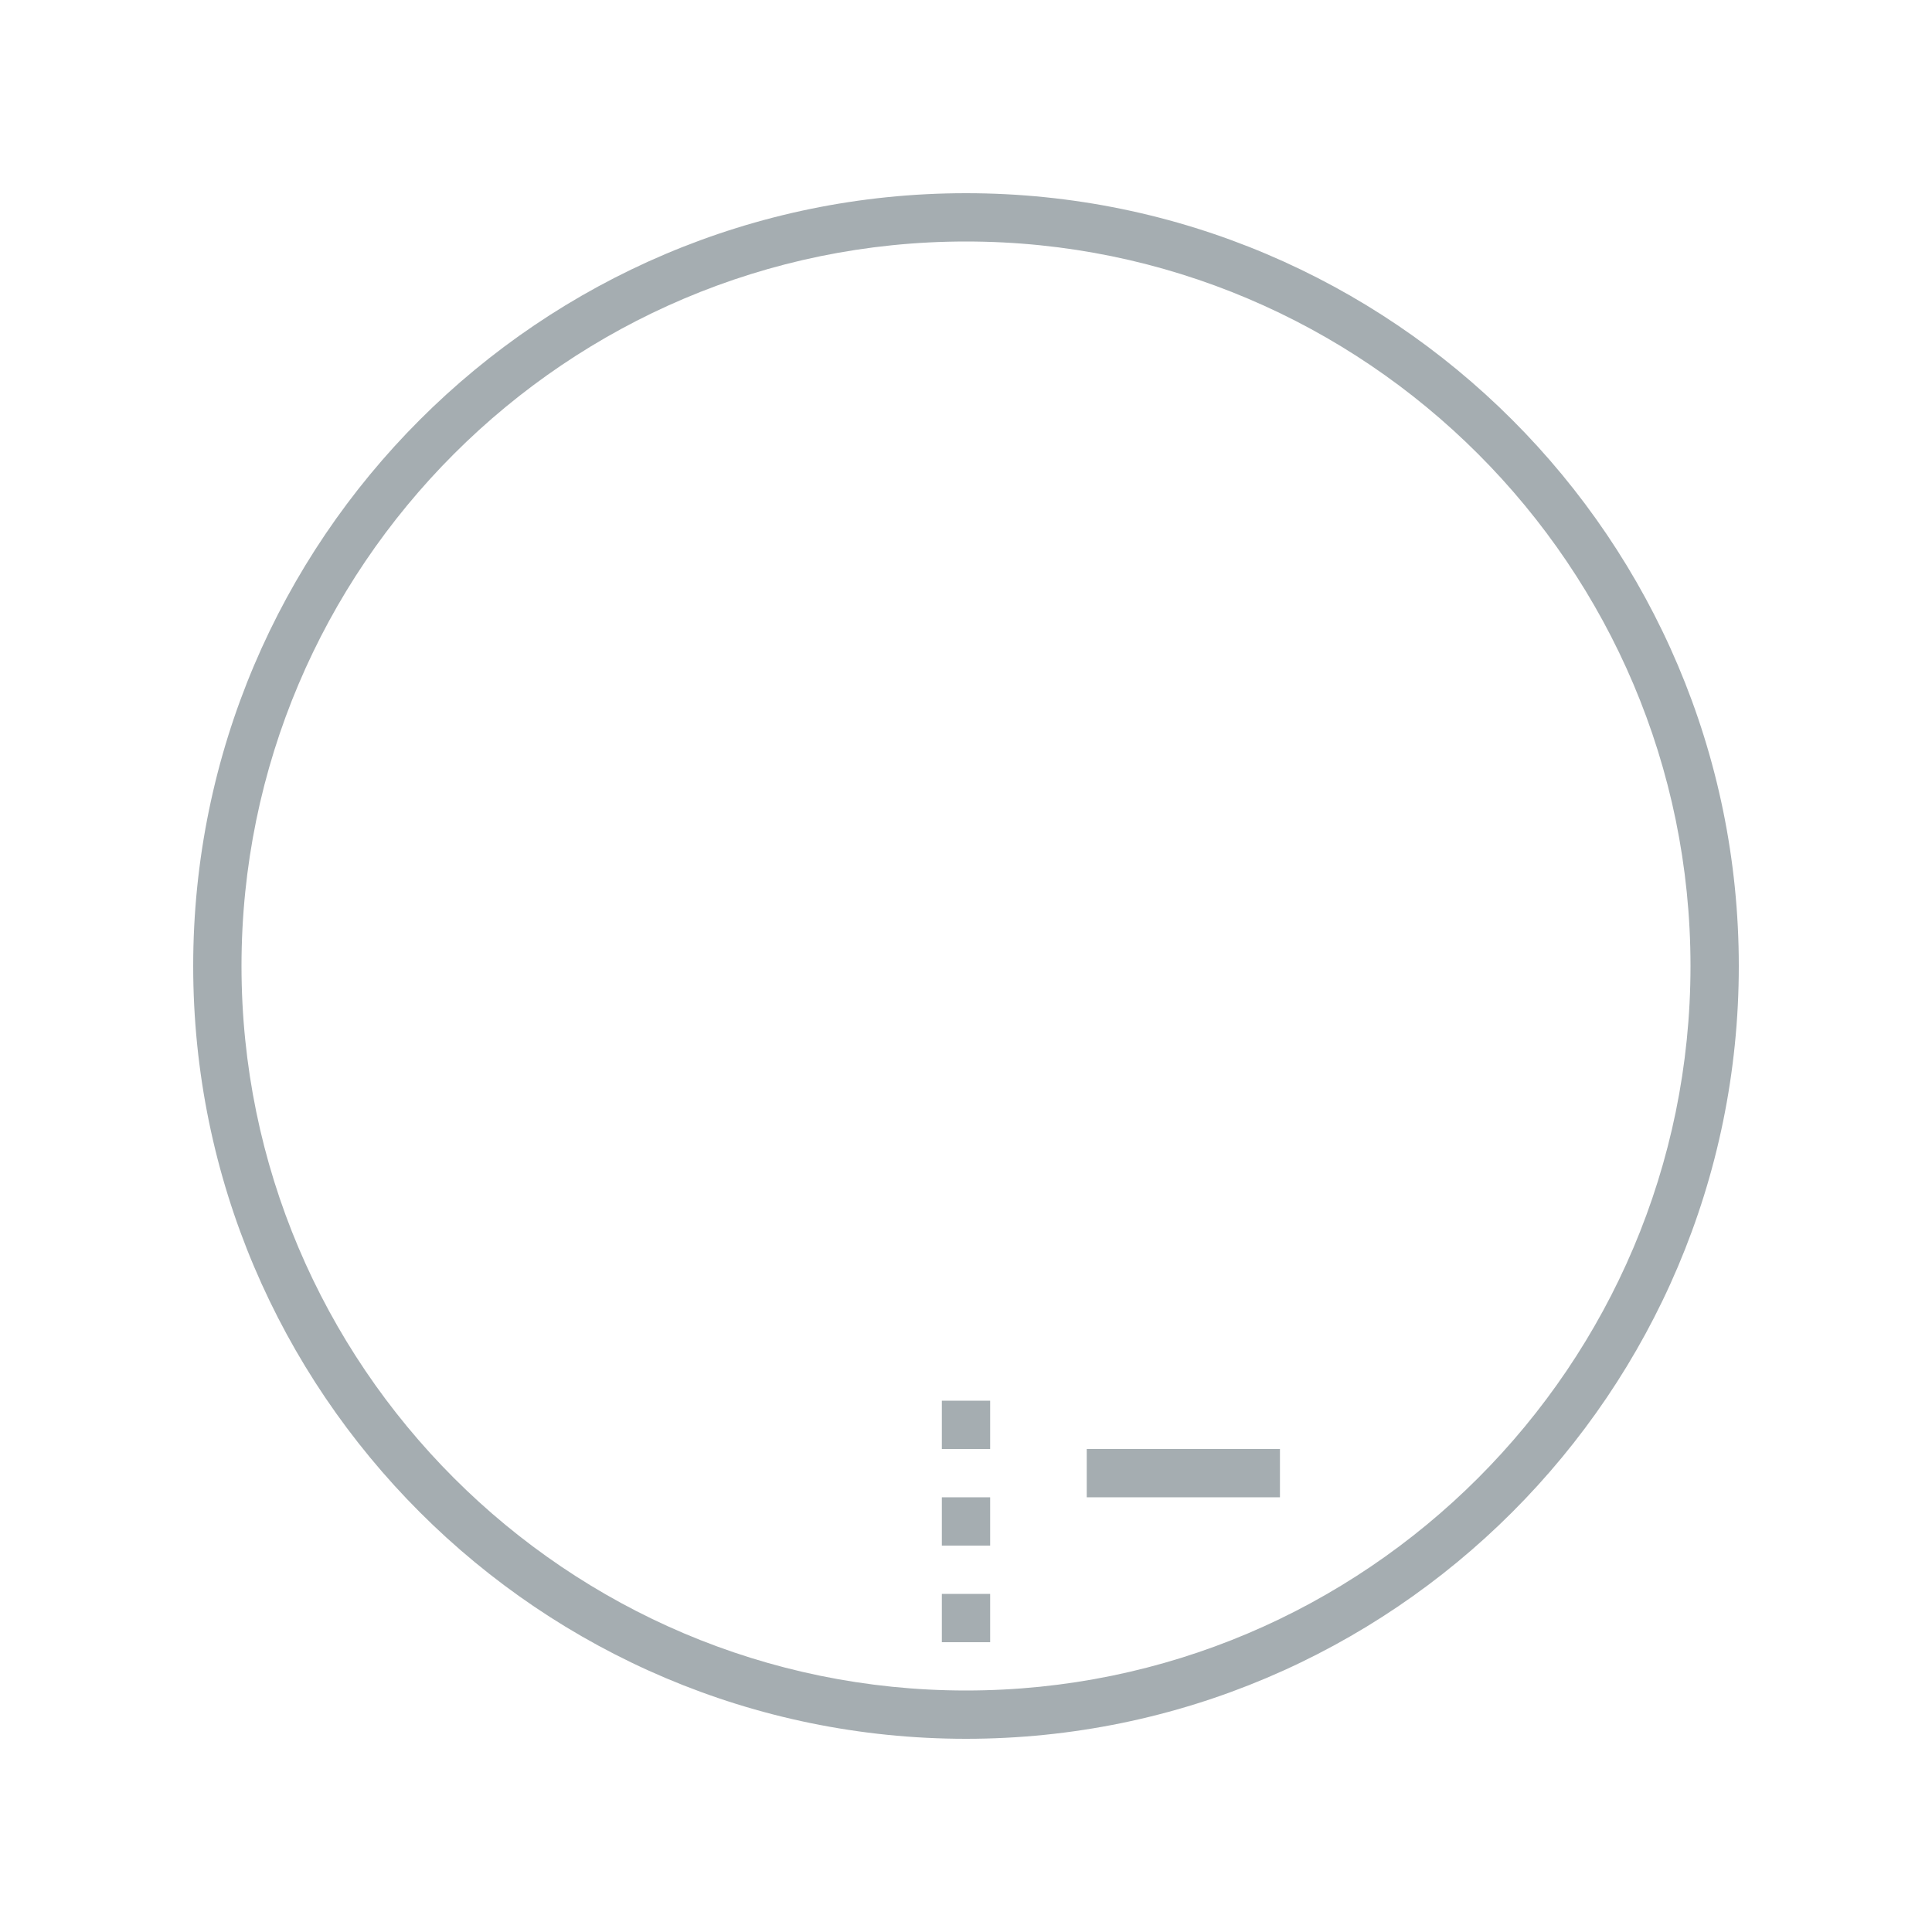
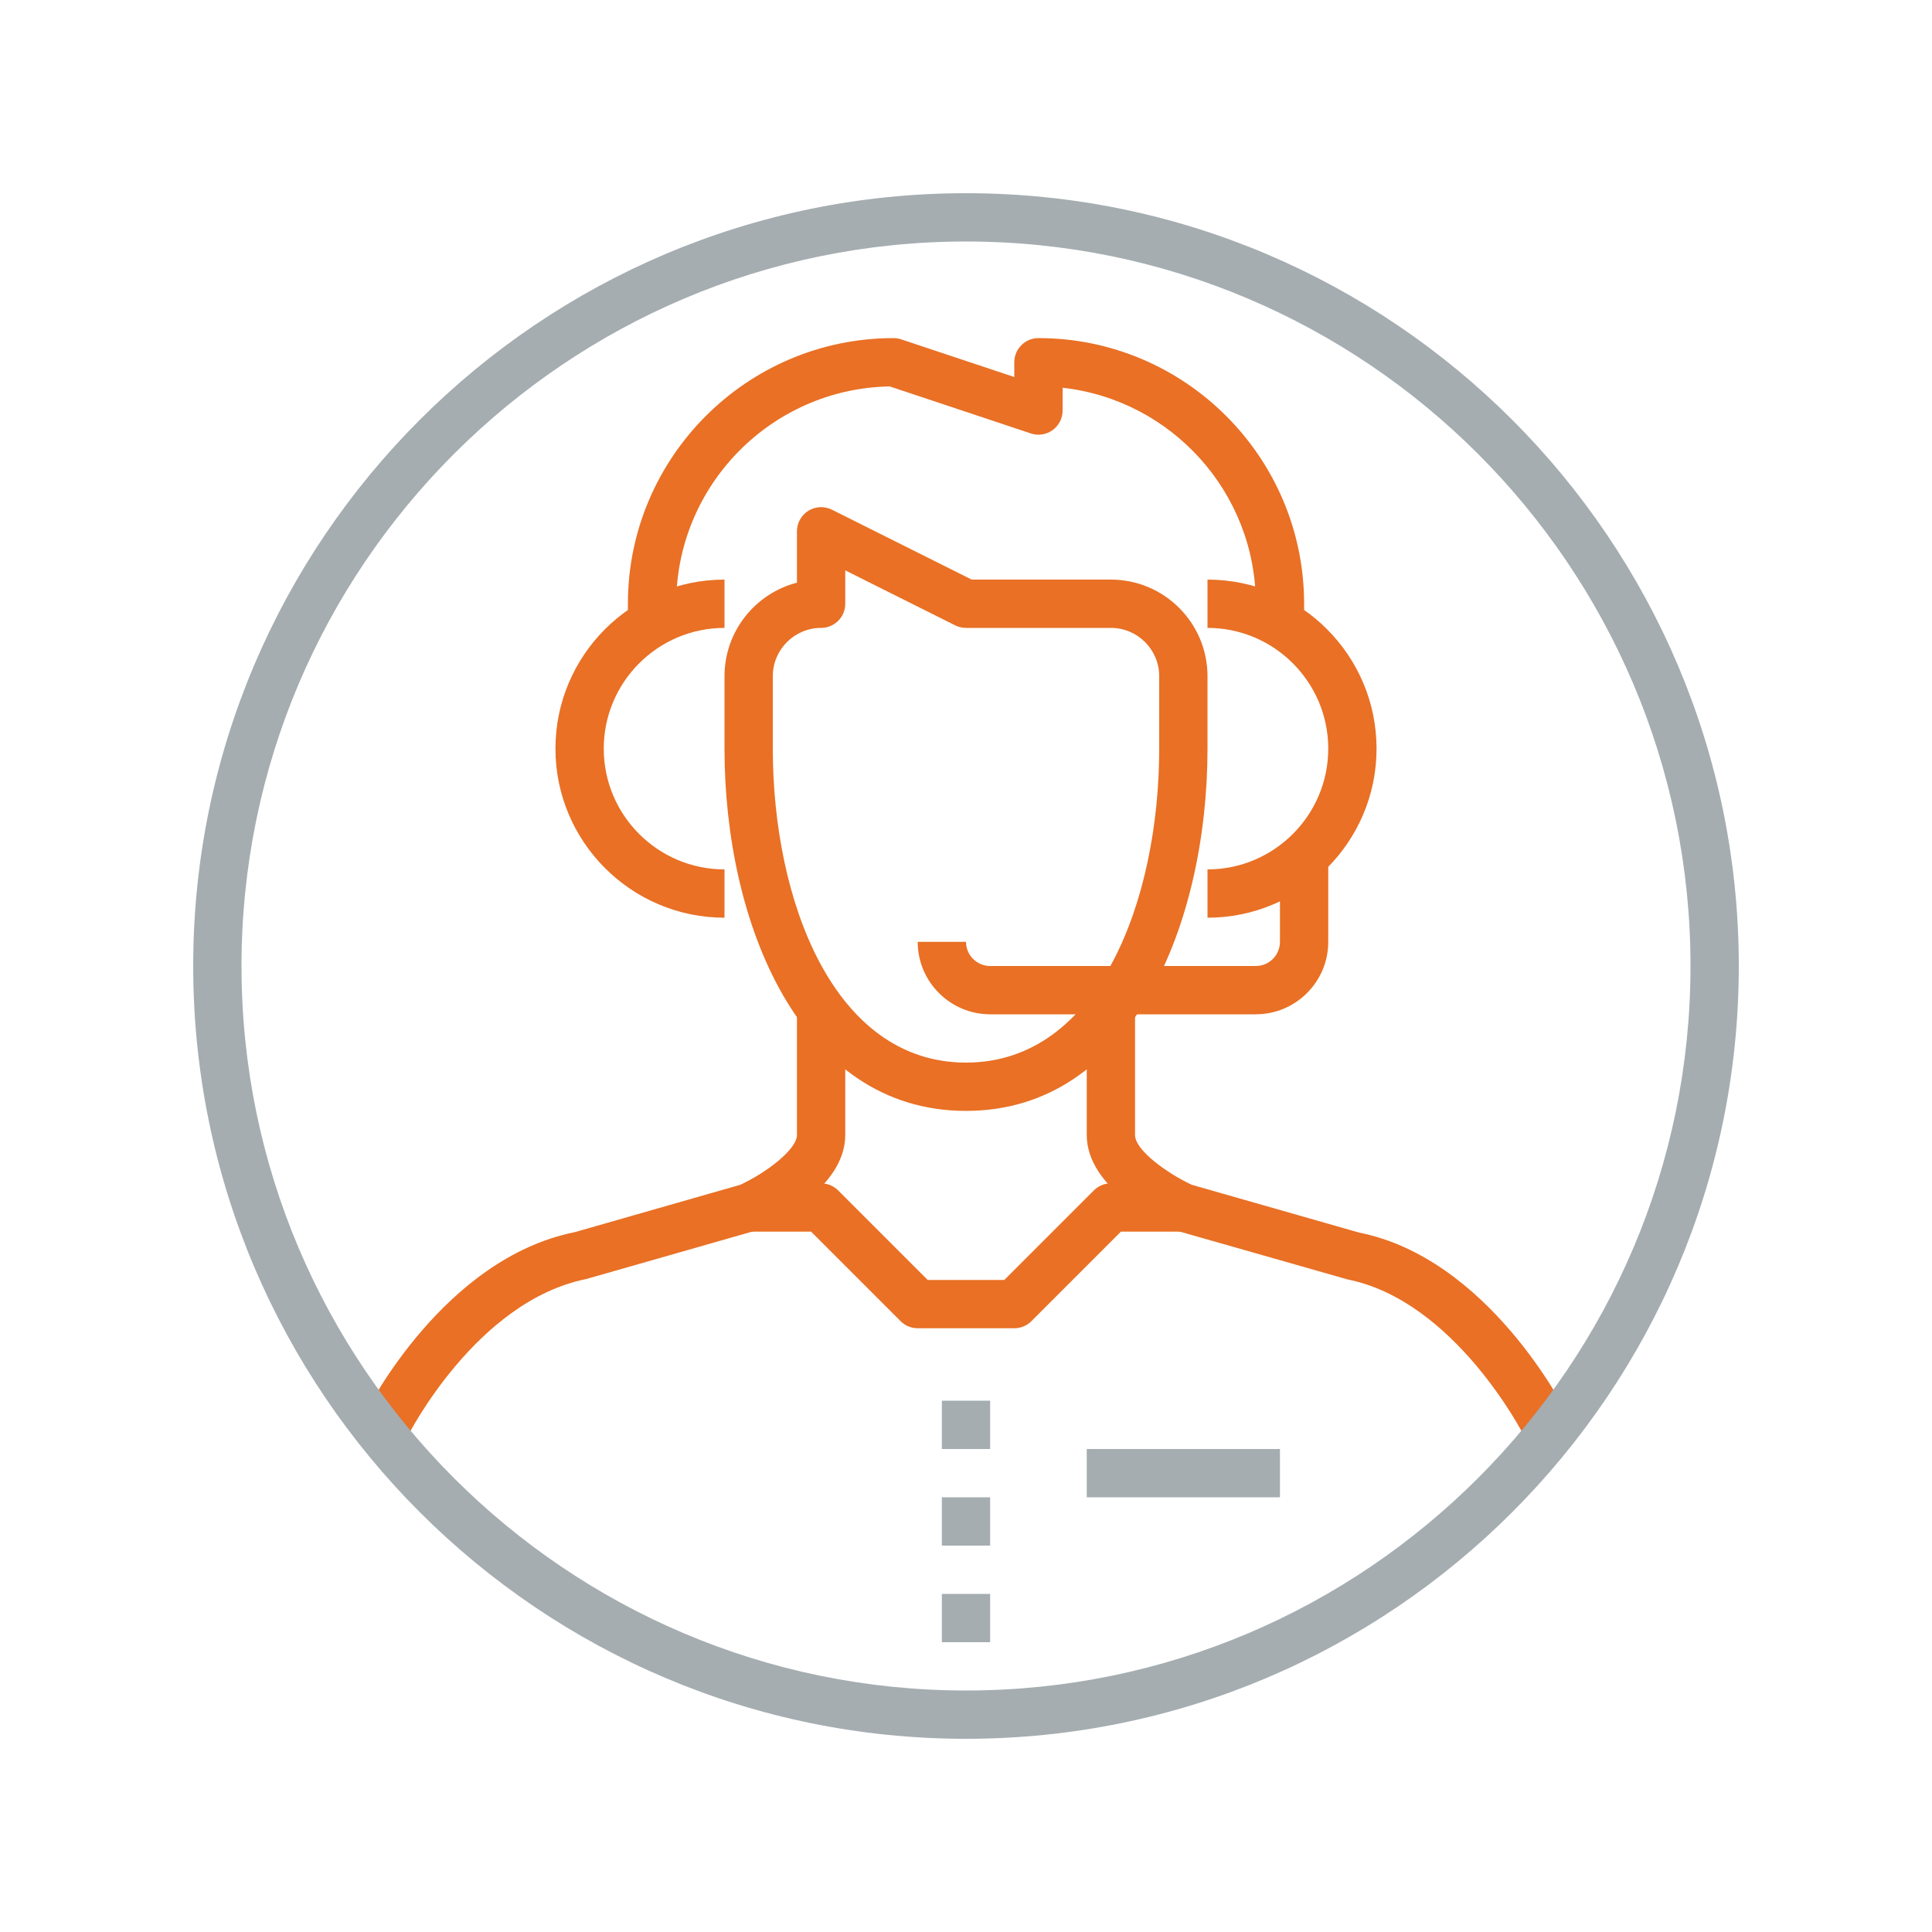
<svg xmlns="http://www.w3.org/2000/svg" width="80px" height="80px" viewBox="0 0 80 80" version="1.1">
-   <g id="Icons/Illustrative-Icons/Customer-Service" stroke="none" stroke-width="1" fill="none" fill-rule="evenodd">
+   <g id="Icons/Illustrative-icons/helpdesk" stroke="none" stroke-width="1" fill="none" fill-rule="evenodd">
    <g id="Group-23" transform="translate(8, 8)">
-       <path d="M8.894,51.447 L7.105,50.553 C7.237,50.29 10.387,44.103 15.804,43.02 L22.652,41.06 C23.776,40.538 25,39.579 25,39 L25,34 L27,34 L27,39 C27,41.193 24.008,42.644 23.409,42.913 C23.365,42.932 23.32,42.948 23.275,42.962 L16.275,44.962 C11.727,45.874 8.922,51.392 8.894,51.447" id="Fill-145" class="fi-icon-illustative-highlight-fill" />
-       <path d="M55.106,51.448 C55.078,51.393 52.255,45.871 47.804,44.98 L40.725,42.962 C40.68,42.948 40.635,42.932 40.591,42.913 C39.992,42.644 37,41.193 37,39 L37,34 L39,34 L39,39 C39,39.636 40.365,40.604 41.346,41.059 L48.275,43.038 C53.613,44.103 56.763,50.29 56.895,50.553 L55.106,51.448" id="Fill-146" class="fi-icon-illustative-highlight-fill" />
-       <path d="M27,15.618 L27,17 C27,17.553 26.552,18 26,18 C24.897,18 24,18.897 24,20 L24,23 C24,29.261 26.503,36 32,36 C37.497,36 40,29.261 40,23 L40,20 C40,18.897 39.103,18 38,18 L32,18 C31.845,18 31.691,17.964 31.553,17.895 L27,15.618 L27,15.618 Z M32,38 C25.129,38 22,30.225 22,23 L22,20 C22,18.14 23.277,16.571 25,16.127 L25,14 C25,13.653 25.18,13.332 25.474,13.149 C25.769,12.967 26.137,12.951 26.447,13.105 L32.236,16 L38,16 C40.206,16 42,17.794 42,20 L42,23 C42,30.225 38.871,38 32,38 L32,38 Z" id="Fill-147" class="fi-icon-illustative-highlight-fill" />
-       <path d="M34,47 L30,47 C29.735,47 29.48,46.895 29.293,46.707 L25.586,43 L23,43 L23,41 L26,41 C26.265,41 26.519,41.105 26.707,41.293 L30.414,45 L33.586,45 L37.293,41.293 C37.48,41.105 37.735,41 38,41 L41,41 L41,43 L38.414,43 L34.707,46.707 C34.52,46.895 34.265,47 34,47" id="Fill-148" class="fi-icon-illustative-highlight-fill" />
+       <path d="M8.894,51.447 L7.105,50.553 C7.237,50.29 10.387,44.103 15.804,43.02 L22.652,41.06 C23.776,40.538 25,39.579 25,39 L25,34 L27,34 L27,39 C27,41.193 24.008,42.644 23.409,42.913 C23.365,42.932 23.32,42.948 23.275,42.962 L16.275,44.962 C11.727,45.874 8.922,51.392 8.894,51.447" id="Fill-145" fill="#E97025" />
+       <path d="M55.106,51.448 C55.078,51.393 52.255,45.871 47.804,44.98 L40.725,42.962 C40.68,42.948 40.635,42.932 40.591,42.913 C39.992,42.644 37,41.193 37,39 L37,34 L39,34 L39,39 C39,39.636 40.365,40.604 41.346,41.059 L48.275,43.038 C53.613,44.103 56.763,50.29 56.895,50.553 L55.106,51.448" id="Fill-146" fill="#E97025" />
+       <path d="M27,15.618 L27,17 C27,17.553 26.552,18 26,18 C24.897,18 24,18.897 24,20 L24,23 C24,29.261 26.503,36 32,36 C37.497,36 40,29.261 40,23 L40,20 C40,18.897 39.103,18 38,18 L32,18 C31.845,18 31.691,17.964 31.553,17.895 L27,15.618 L27,15.618 Z M32,38 C25.129,38 22,30.225 22,23 L22,20 C22,18.14 23.277,16.571 25,16.127 L25,14 C25,13.653 25.18,13.332 25.474,13.149 C25.769,12.967 26.137,12.951 26.447,13.105 L32.236,16 L38,16 C40.206,16 42,17.794 42,20 L42,23 C42,30.225 38.871,38 32,38 L32,38 Z" id="Fill-147" fill="#E97025" />
+       <path d="M34,47 L30,47 C29.735,47 29.48,46.895 29.293,46.707 L25.586,43 L23,43 L23,41 L26,41 C26.265,41 26.519,41.105 26.707,41.293 L30.414,45 L33.586,45 L37.293,41.293 C37.48,41.105 37.735,41 38,41 L41,41 L41,43 L38.414,43 L34.707,46.707 C34.52,46.895 34.265,47 34,47" id="Fill-148" fill="#E97025" />
      <polygon id="Fill-149" fill="#A5ADB1" points="31 56 33 56 33 54 31 54" />
      <polygon id="Fill-150" fill="#A5ADB1" points="31 52 33 52 33 50 31 50" />
      <polygon id="Fill-151" fill="#A5ADB1" points="31 60 33 60 33 58 31 58" />
      <polygon id="Fill-152" fill="#A5ADB1" points="37 54 45 54 45 52 37 52" />
-       <path d="M46,18 L44,18 L44,17 C44,12.375 40.494,8.555 36,8.056 L36,9 C36,9.321 35.846,9.623 35.584,9.812 C35.323,9.999 34.987,10.051 34.684,9.948 L28.842,8.001 C23.952,8.086 20,12.09 20,17 L20,18 L18,18 L18,17 C18,10.935 22.935,6 29,6 C29.107,6 29.214,6.018 29.316,6.052 L34,7.612 L34,7 C34,6.447 34.448,6 35,6 C41.065,6 46,10.935 46,17 L46,18" id="Fill-153" class="fi-icon-illustative-highlight-fill" />
-       <path d="M22,30 C18.14,30 15,26.859 15,23 C15,19.141 18.14,16 22,16 L22,18 C19.243,18 17,20.243 17,23 C17,25.757 19.243,28 22,28 L22,30" id="Fill-154" class="fi-icon-illustative-highlight-fill" />
-       <path d="M42,30 L42,28 C44.757,28 47,25.757 47,23 C47,20.243 44.757,18 42,18 L42,16 C45.86,16 49,19.141 49,23 C49,26.859 45.86,30 42,30" id="Fill-155" class="fi-icon-illustative-highlight-fill" />
-       <path d="M44,34 L33,34 C31.346,34 30,32.654 30,31 L32,31 C32,31.552 32.449,32 33,32 L44,32 C44.551,32 45,31.552 45,31 L45,27 L47,27 L47,31 C47,32.654 45.654,34 44,34" id="Fill-156" class="fi-icon-illustative-highlight-fill" />
+       <path d="M46,18 L44,18 L44,17 C44,12.375 40.494,8.555 36,8.056 L36,9 C36,9.321 35.846,9.623 35.584,9.812 C35.323,9.999 34.987,10.051 34.684,9.948 L28.842,8.001 C23.952,8.086 20,12.09 20,17 L20,18 L18,18 L18,17 C18,10.935 22.935,6 29,6 C29.107,6 29.214,6.018 29.316,6.052 L34,7.612 L34,7 C34,6.447 34.448,6 35,6 C41.065,6 46,10.935 46,17 L46,18" id="Fill-153" fill="#E97025" />
+       <path d="M22,30 C18.14,30 15,26.859 15,23 C15,19.141 18.14,16 22,16 L22,18 C19.243,18 17,20.243 17,23 C17,25.757 19.243,28 22,28 L22,30" id="Fill-154" fill="#E97025" />
+       <path d="M42,30 L42,28 C44.757,28 47,25.757 47,23 C47,20.243 44.757,18 42,18 L42,16 C45.86,16 49,19.141 49,23 C49,26.859 45.86,30 42,30" id="Fill-155" fill="#E97025" />
+       <path d="M44,34 L33,34 C31.346,34 30,32.654 30,31 L32,31 C32,31.552 32.449,32 33,32 L44,32 C44.551,32 45,31.552 45,31 L45,27 L47,27 L47,31 C47,32.654 45.654,34 44,34" id="Fill-156" fill="#E97025" />
      <path d="M32,2 C15.458,2 2,15.458 2,32 C2,48.542 15.458,62 32,62 C48.542,62 62,48.542 62,32 C62,15.458 48.542,2 32,2 L32,2 Z M32,64 C14.355,64 0,49.645 0,32 C0,14.355 14.355,0 32,0 C49.645,0 64,14.355 64,32 C64,49.645 49.645,64 32,64 L32,64 Z" id="Fill-157" fill="#A5ADB1" />
    </g>
  </g>
</svg>
